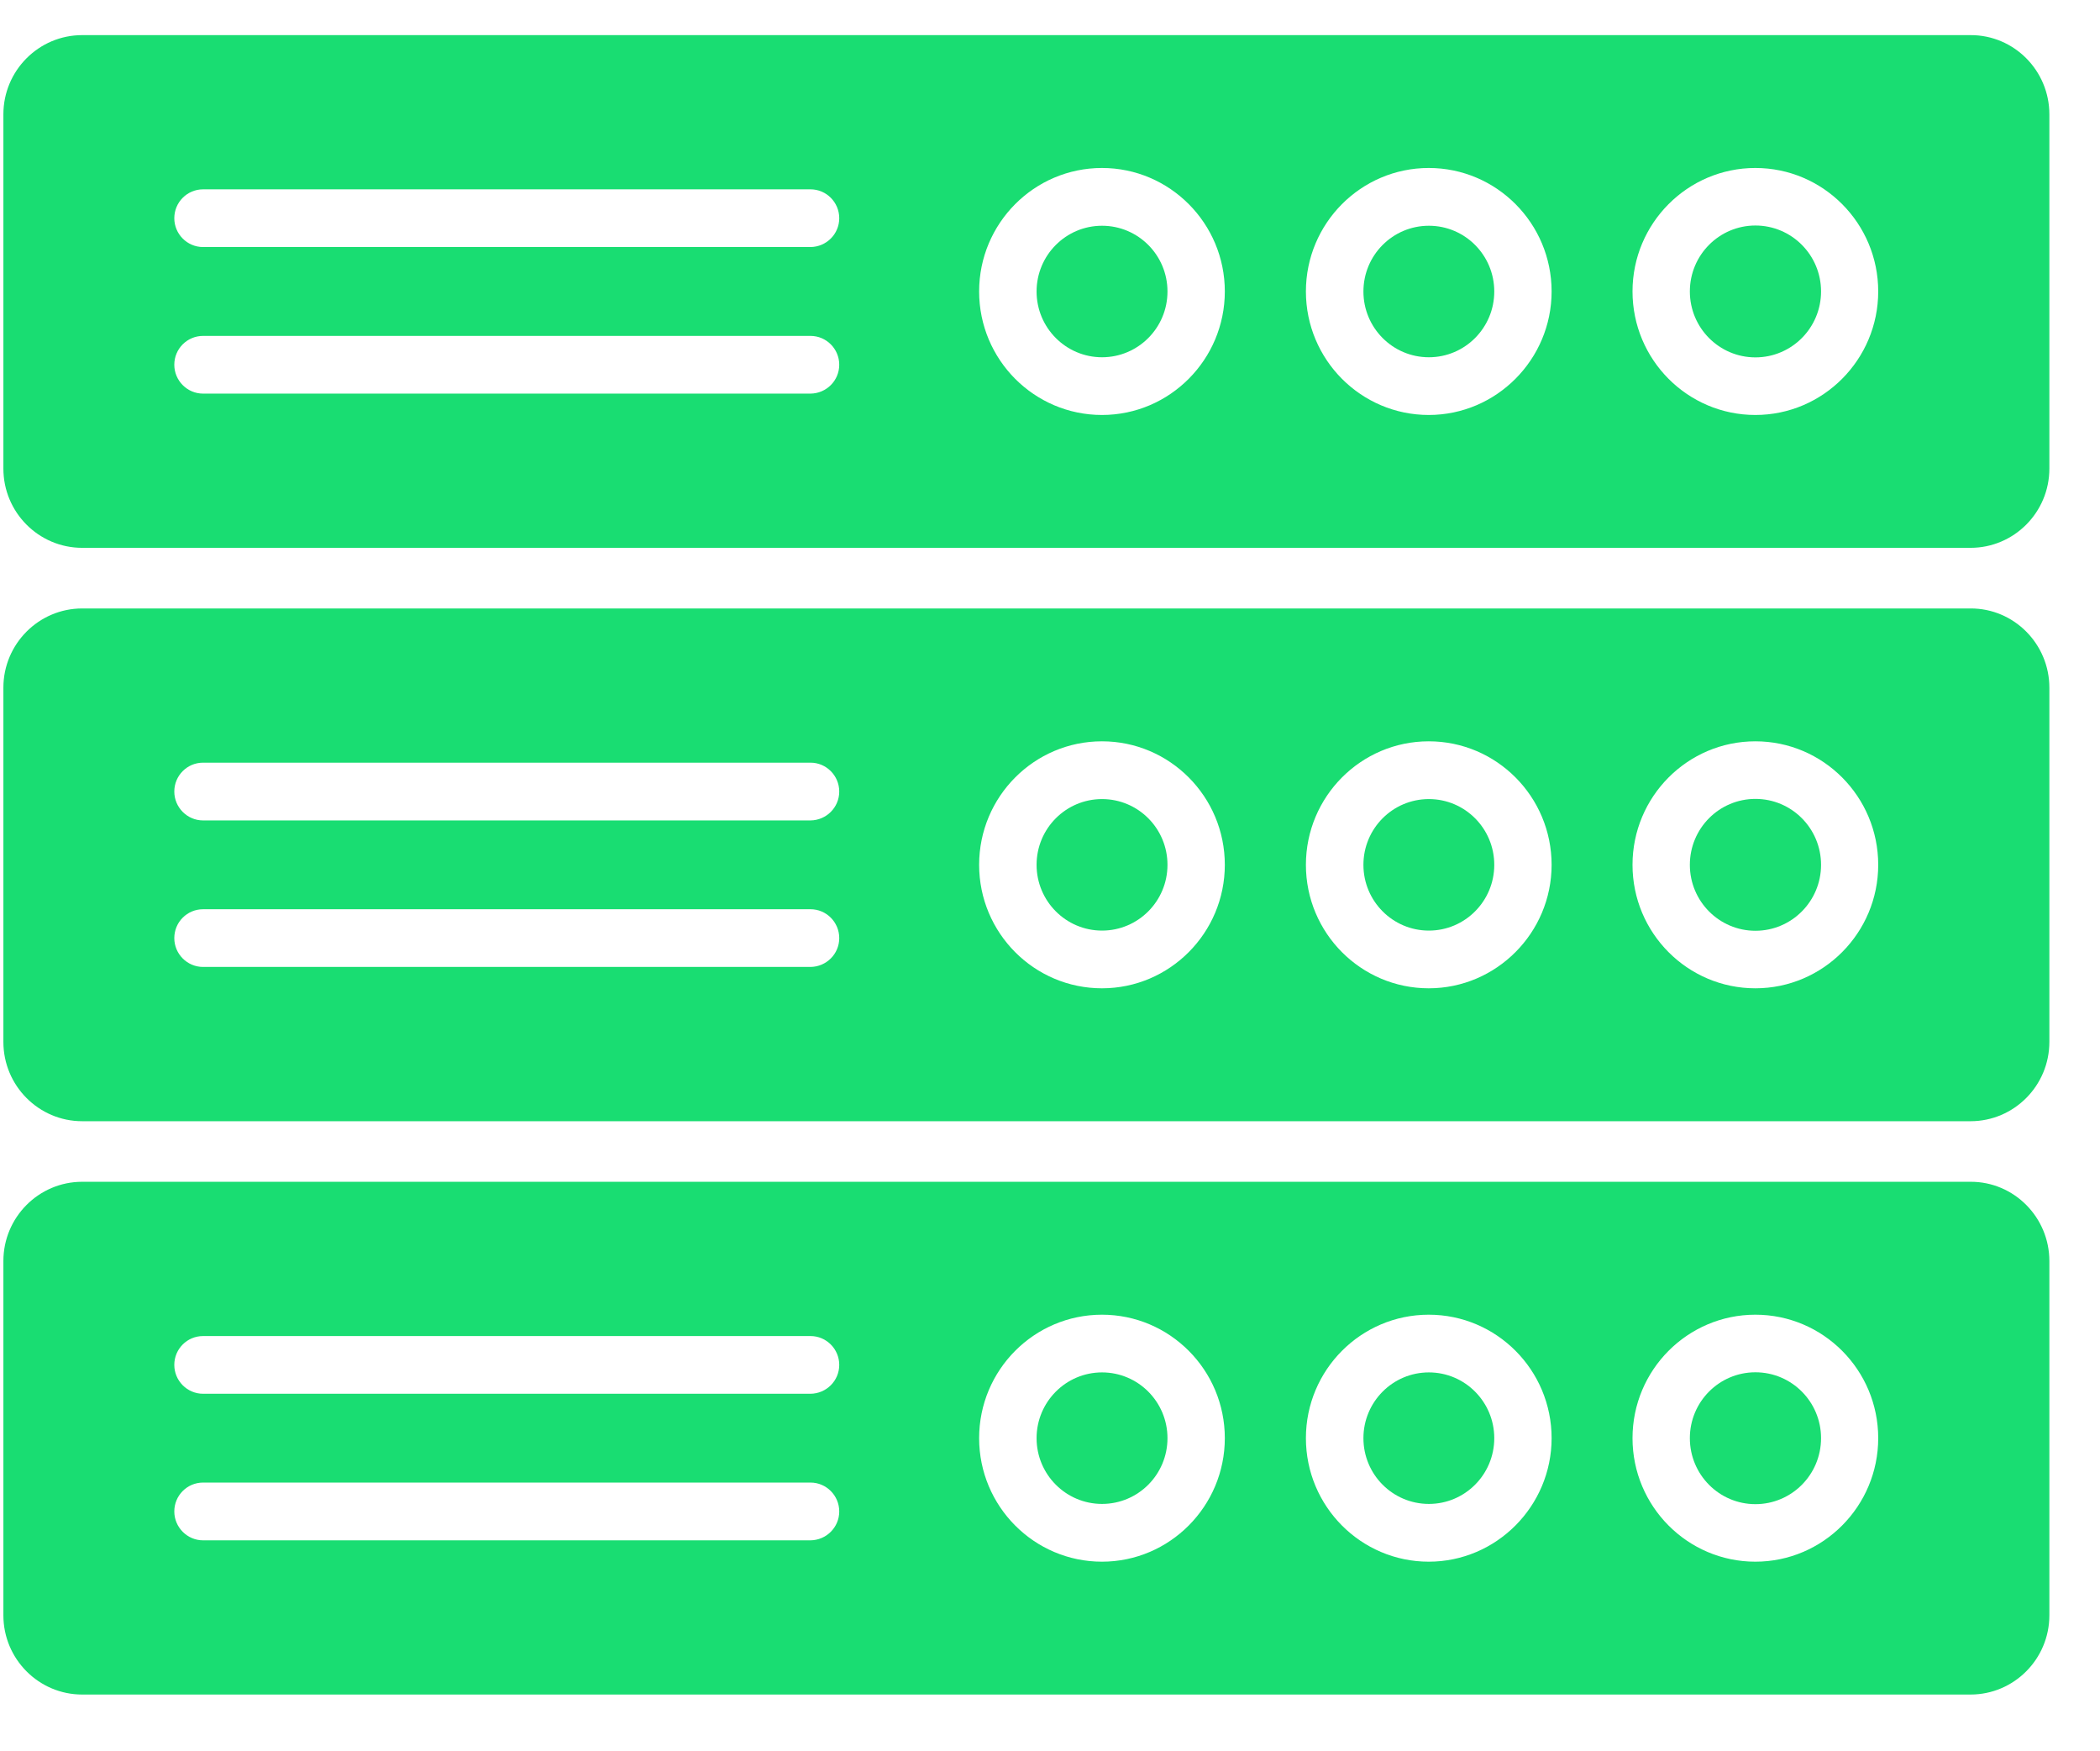
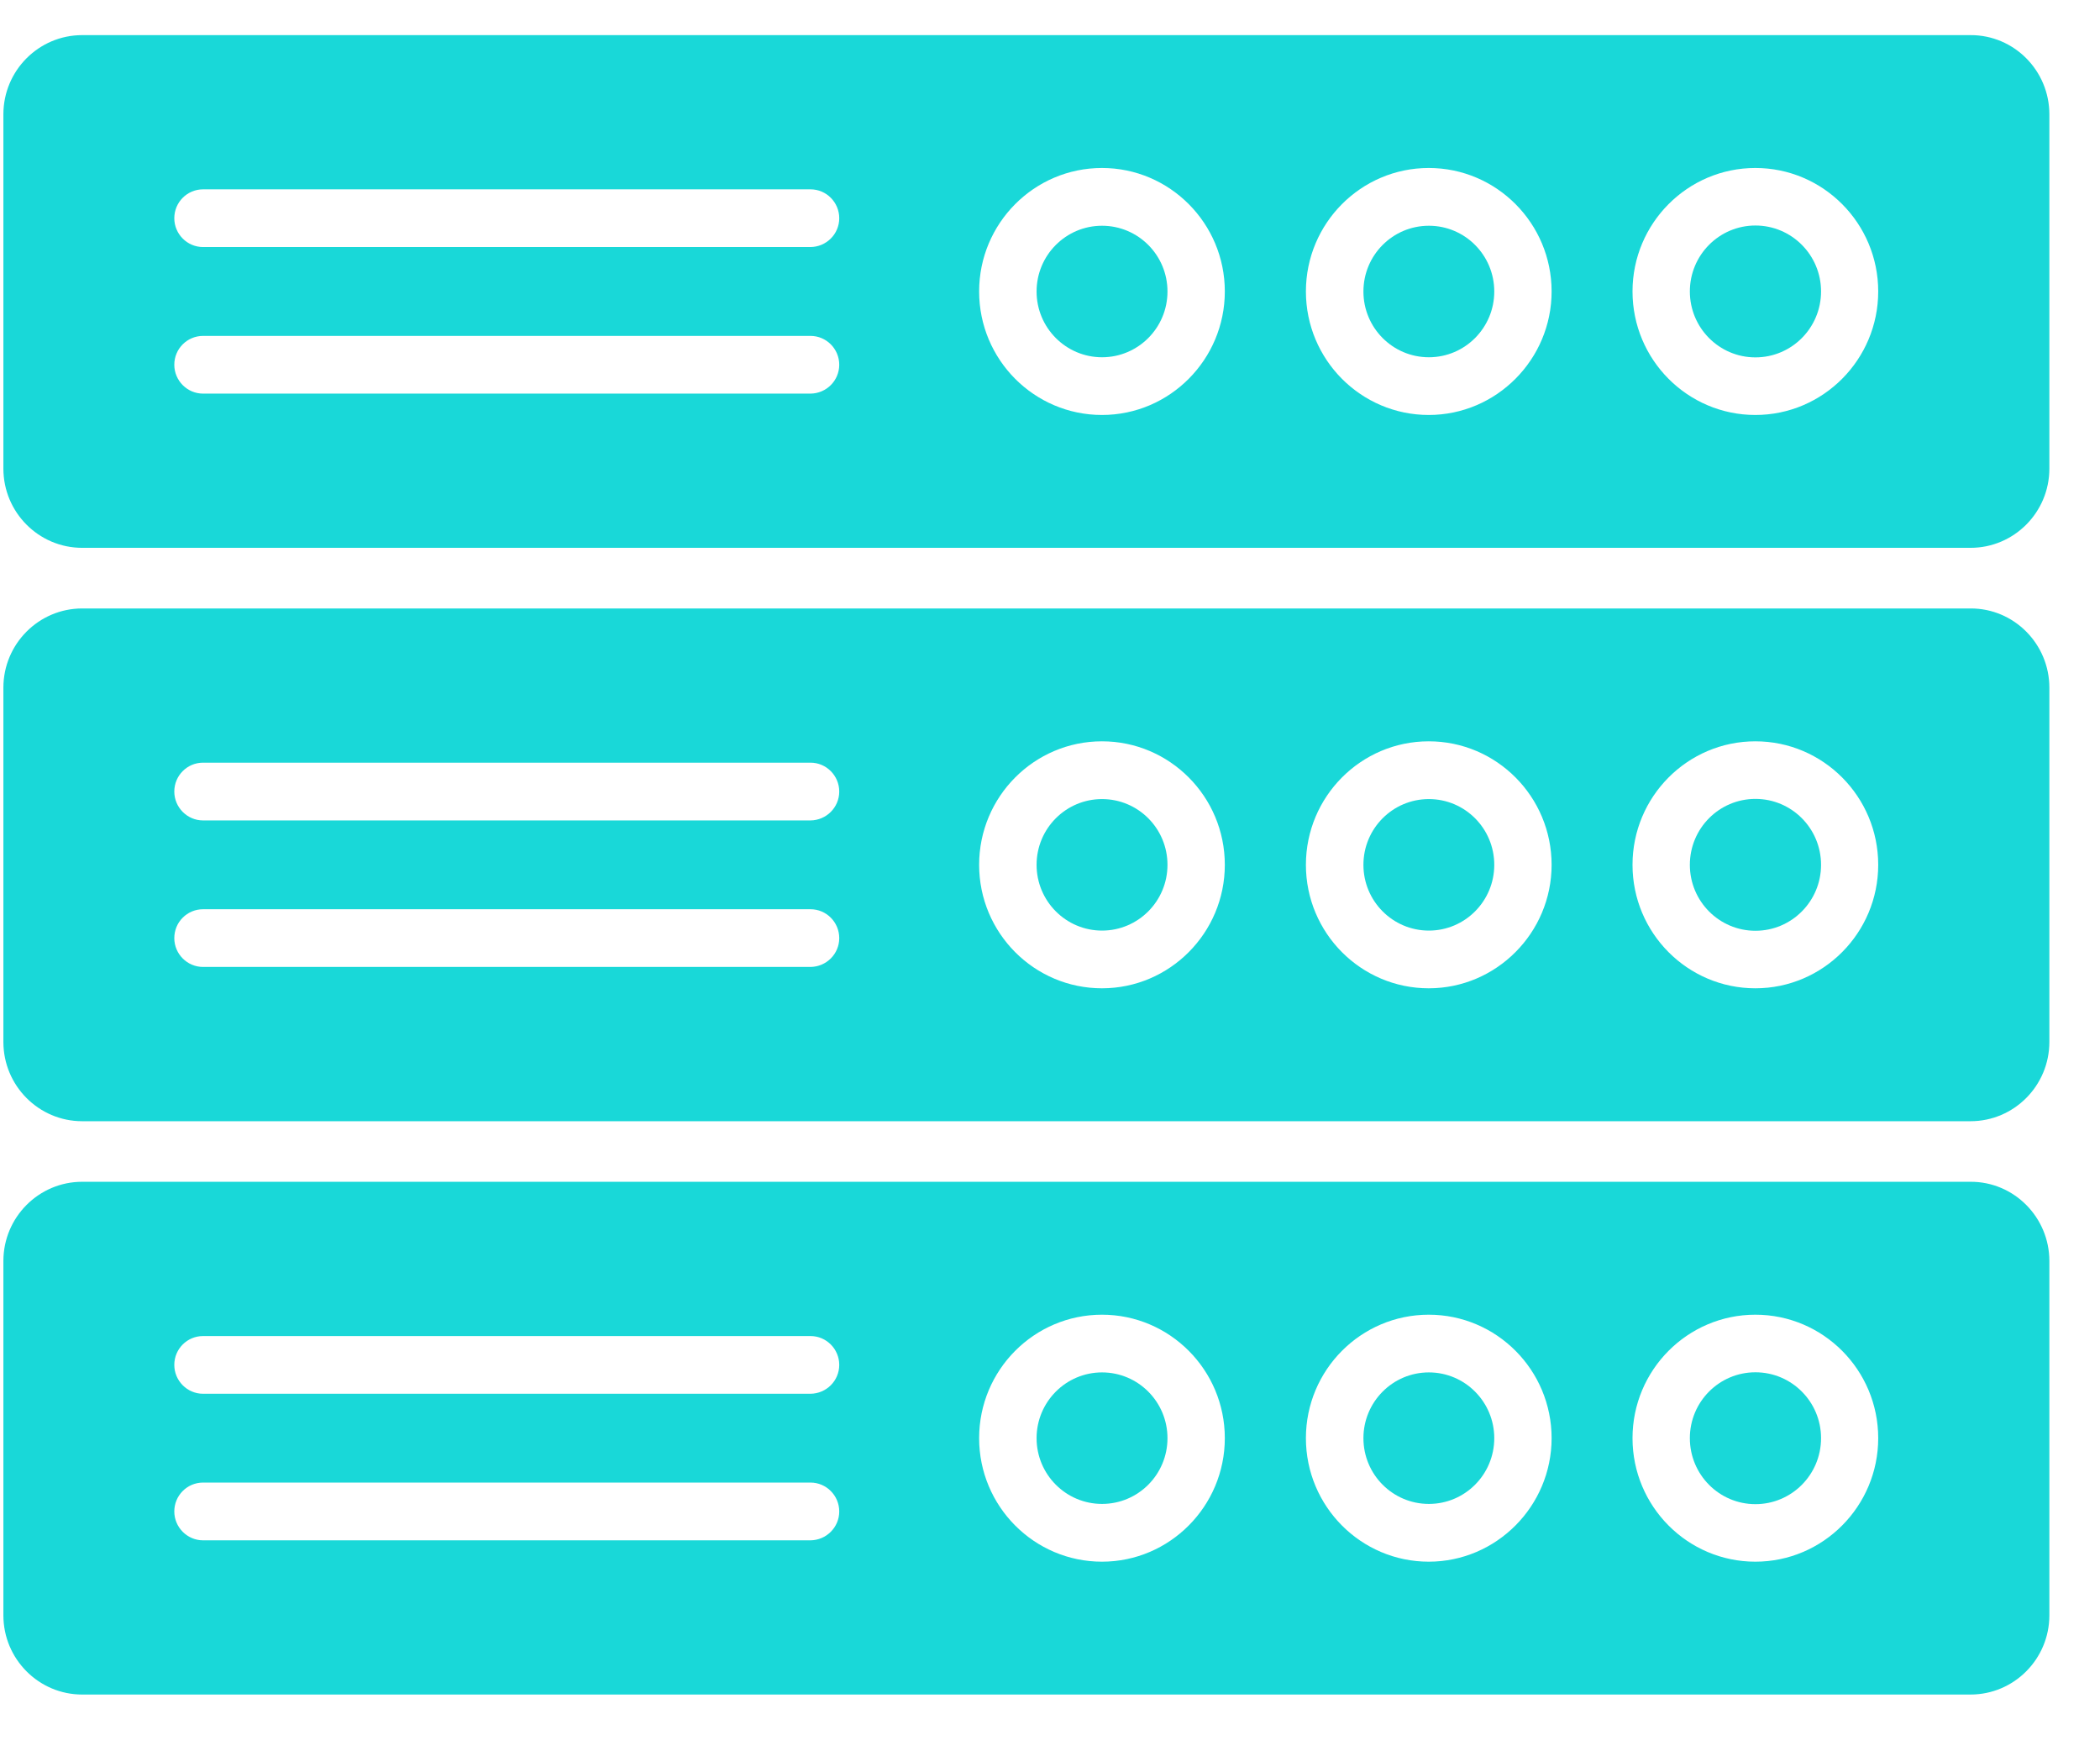
<svg xmlns="http://www.w3.org/2000/svg" width="36" height="30" viewBox="0 0 36 30" fill="none">
-   <path d="M35.132 1.96V8.031C35.132 8.781 34.526 9.389 33.78 9.389H1.409C0.664 9.389 0.058 8.781 0.058 8.031V1.96C0.058 1.21 0.664 0.602 1.409 0.602H33.78C34.526 0.599 35.132 1.21 35.132 1.96ZM32.198 4.995C32.198 3.828 31.254 2.879 30.092 2.879C28.93 2.879 27.986 3.828 27.986 4.995C27.986 6.164 28.93 7.112 30.092 7.112C31.254 7.112 32.198 6.161 32.198 4.995ZM26.599 4.995C26.599 3.828 25.655 2.879 24.493 2.879C23.331 2.879 22.387 3.828 22.387 4.995C22.387 6.164 23.331 7.112 24.493 7.112C25.652 7.112 26.599 6.161 26.599 4.995ZM20.997 4.995C20.997 3.828 20.053 2.879 18.891 2.879C17.729 2.879 16.785 3.828 16.785 4.995C16.785 6.164 17.729 7.112 18.891 7.112C20.053 7.112 20.997 6.161 20.997 4.995ZM14.387 3.74C14.387 3.467 14.166 3.245 13.895 3.245H3.481C3.21 3.245 2.988 3.465 2.988 3.74C2.988 4.012 3.21 4.234 3.481 4.234H13.895C14.166 4.231 14.387 4.012 14.387 3.74ZM14.387 6.251C14.387 5.979 14.166 5.757 13.895 5.757H3.481C3.21 5.757 2.988 5.976 2.988 6.251C2.988 6.524 3.21 6.746 3.481 6.746H13.895C14.166 6.743 14.387 6.524 14.387 6.251Z" fill="#01DA63" fill-opacity="0.9" />
-   <path d="M30.093 6.125C30.714 6.125 31.218 5.619 31.218 4.995C31.218 4.371 30.714 3.865 30.093 3.865C29.472 3.865 28.969 4.371 28.969 4.995C28.969 5.619 29.472 6.125 30.093 6.125Z" fill="#01DA63" fill-opacity="0.9" />
-   <path d="M24.495 6.123C25.114 6.123 25.616 5.618 25.616 4.996C25.616 4.373 25.114 3.869 24.495 3.869C23.875 3.869 23.373 4.373 23.373 4.996C23.373 5.618 23.875 6.123 24.495 6.123Z" fill="#01DA63" fill-opacity="0.9" />
-   <path d="M18.892 6.123C19.512 6.123 20.014 5.618 20.014 4.996C20.014 4.373 19.512 3.869 18.892 3.869C18.273 3.869 17.77 4.373 17.77 4.996C17.77 5.618 18.273 6.123 18.892 6.123Z" fill="#01DA63" fill-opacity="0.9" />
-   <path d="M35.132 11.786V17.857C35.132 18.607 34.526 19.216 33.78 19.216H1.409C0.664 19.216 0.058 18.607 0.058 17.857V11.786C0.058 11.037 0.664 10.428 1.409 10.428H33.78C34.526 10.425 35.132 11.037 35.132 11.786ZM32.198 14.822C32.198 13.654 31.254 12.705 30.092 12.705C28.93 12.705 27.986 13.654 27.986 14.822C27.986 15.99 28.93 16.938 30.092 16.938C31.254 16.938 32.198 15.987 32.198 14.822ZM26.599 14.822C26.599 13.654 25.655 12.705 24.493 12.705C23.331 12.705 22.387 13.654 22.387 14.822C22.387 15.99 23.331 16.938 24.493 16.938C25.652 16.938 26.599 15.987 26.599 14.822ZM20.997 14.822C20.997 13.654 20.053 12.705 18.891 12.705C17.729 12.705 16.785 13.654 16.785 14.822C16.785 15.99 17.729 16.938 18.891 16.938C20.053 16.938 20.997 15.987 20.997 14.822ZM14.387 13.566C14.387 13.294 14.166 13.071 13.895 13.071H3.481C3.21 13.071 2.988 13.291 2.988 13.566C2.988 13.838 3.21 14.061 3.481 14.061H13.895C14.166 14.058 14.387 13.838 14.387 13.566ZM14.387 16.078C14.387 15.805 14.166 15.583 13.895 15.583H3.481C3.21 15.583 2.988 15.802 2.988 16.078C2.988 16.35 3.21 16.572 3.481 16.572H13.895C14.166 16.569 14.387 16.35 14.387 16.078Z" fill="#01DA63" fill-opacity="0.9" />
-   <path d="M30.093 15.952C30.714 15.952 31.218 15.446 31.218 14.822C31.218 14.197 30.714 13.692 30.093 13.692C29.472 13.692 28.969 14.197 28.969 14.822C28.969 15.446 29.472 15.952 30.093 15.952Z" fill="#01DA63" fill-opacity="0.9" />
-   <path d="M24.495 15.949C25.114 15.949 25.616 15.444 25.616 14.822C25.616 14.199 25.114 13.695 24.495 13.695C23.875 13.695 23.373 14.199 23.373 14.822C23.373 15.444 23.875 15.949 24.495 15.949Z" fill="#01DA63" fill-opacity="0.9" />
-   <path d="M18.892 15.949C19.512 15.949 20.014 15.444 20.014 14.822C20.014 14.199 19.512 13.695 18.892 13.695C18.273 13.695 17.77 14.199 17.77 14.822C17.77 15.444 18.273 15.949 18.892 15.949Z" fill="#01DA63" fill-opacity="0.9" />
-   <path d="M35.132 21.612V27.684C35.132 28.433 34.526 29.042 33.78 29.042H1.409C0.664 29.042 0.058 28.433 0.058 27.684V21.612C0.058 20.863 0.664 20.254 1.409 20.254H33.78C34.526 20.251 35.132 20.863 35.132 21.612ZM32.198 24.648C32.198 23.48 31.254 22.532 30.092 22.532C28.93 22.532 27.986 23.48 27.986 24.648C27.986 25.816 28.93 26.765 30.092 26.765C31.254 26.765 32.198 25.813 32.198 24.648ZM26.599 24.648C26.599 23.48 25.655 22.532 24.493 22.532C23.331 22.532 22.387 23.48 22.387 24.648C22.387 25.816 23.331 26.765 24.493 26.765C25.652 26.765 26.599 25.813 26.599 24.648ZM20.997 24.648C20.997 23.48 20.053 22.532 18.891 22.532C17.729 22.532 16.785 23.48 16.785 24.648C16.785 25.816 17.729 26.765 18.891 26.765C20.053 26.765 20.997 25.813 20.997 24.648ZM14.387 23.392C14.387 23.12 14.166 22.898 13.895 22.898H3.481C3.21 22.898 2.988 23.117 2.988 23.392C2.988 23.665 3.21 23.887 3.481 23.887H13.895C14.166 23.884 14.387 23.665 14.387 23.392ZM14.387 25.904C14.387 25.632 14.166 25.409 13.895 25.409H3.481C3.21 25.409 2.988 25.629 2.988 25.904C2.988 26.176 3.21 26.399 3.481 26.399H13.895C14.166 26.396 14.387 26.176 14.387 25.904Z" fill="#01DA63" fill-opacity="0.9" />
-   <path d="M30.093 25.779C30.714 25.779 31.218 25.273 31.218 24.648C31.218 24.024 30.714 23.519 30.093 23.519C29.472 23.519 28.969 24.024 28.969 24.648C28.969 25.273 29.472 25.779 30.093 25.779Z" fill="#01DA63" fill-opacity="0.9" />
-   <path d="M24.495 25.775C25.114 25.775 25.616 25.271 25.616 24.648C25.616 24.026 25.114 23.521 24.495 23.521C23.875 23.521 23.373 24.026 23.373 24.648C23.373 25.271 23.875 25.775 24.495 25.775Z" fill="#01DA63" fill-opacity="0.9" />
-   <path d="M18.892 25.775C19.512 25.775 20.014 25.271 20.014 24.648C20.014 24.026 19.512 23.521 18.892 23.521C18.273 23.521 17.77 24.026 17.77 24.648C17.77 25.271 18.273 25.775 18.892 25.775Z" fill="#01DA63" fill-opacity="0.9" />
+   <path d="M35.132 1.96V8.031C35.132 8.781 34.526 9.389 33.78 9.389H1.409C0.664 9.389 0.058 8.781 0.058 8.031V1.96C0.058 1.21 0.664 0.602 1.409 0.602H33.78C34.526 0.599 35.132 1.21 35.132 1.96ZM32.198 4.995C32.198 3.828 31.254 2.879 30.092 2.879C28.93 2.879 27.986 3.828 27.986 4.995C27.986 6.164 28.93 7.112 30.092 7.112C31.254 7.112 32.198 6.161 32.198 4.995ZM26.599 4.995C26.599 3.828 25.655 2.879 24.493 2.879C23.331 2.879 22.387 3.828 22.387 4.995C22.387 6.164 23.331 7.112 24.493 7.112C25.652 7.112 26.599 6.161 26.599 4.995ZM20.997 4.995C20.997 3.828 20.053 2.879 18.891 2.879C17.729 2.879 16.785 3.828 16.785 4.995C16.785 6.164 17.729 7.112 18.891 7.112C20.053 7.112 20.997 6.161 20.997 4.995ZM14.387 3.74C14.387 3.467 14.166 3.245 13.895 3.245H3.481C3.21 3.245 2.988 3.465 2.988 3.74C2.988 4.012 3.21 4.234 3.481 4.234H13.895C14.166 4.231 14.387 4.012 14.387 3.74ZM14.387 6.251C14.387 5.979 14.166 5.757 13.895 5.757H3.481C3.21 5.757 2.988 5.976 2.988 6.251C2.988 6.524 3.21 6.746 3.481 6.746H13.895C14.166 6.743 14.387 6.524 14.387 6.251Z" fill="#00d4d4" fill-opacity="0.9" />
+   <path d="M30.093 6.125C30.714 6.125 31.218 5.619 31.218 4.995C31.218 4.371 30.714 3.865 30.093 3.865C29.472 3.865 28.969 4.371 28.969 4.995C28.969 5.619 29.472 6.125 30.093 6.125Z" fill="#00d4d4" fill-opacity="0.9" />
+   <path d="M24.495 6.123C25.114 6.123 25.616 5.618 25.616 4.996C25.616 4.373 25.114 3.869 24.495 3.869C23.875 3.869 23.373 4.373 23.373 4.996C23.373 5.618 23.875 6.123 24.495 6.123Z" fill="#00d4d4" fill-opacity="0.9" />
+   <path d="M18.892 6.123C19.512 6.123 20.014 5.618 20.014 4.996C20.014 4.373 19.512 3.869 18.892 3.869C18.273 3.869 17.77 4.373 17.77 4.996C17.77 5.618 18.273 6.123 18.892 6.123Z" fill="#00d4d4" fill-opacity="0.9" />
+   <path d="M35.132 11.786V17.857C35.132 18.607 34.526 19.216 33.78 19.216H1.409C0.664 19.216 0.058 18.607 0.058 17.857V11.786C0.058 11.037 0.664 10.428 1.409 10.428H33.78C34.526 10.425 35.132 11.037 35.132 11.786ZM32.198 14.822C32.198 13.654 31.254 12.705 30.092 12.705C28.93 12.705 27.986 13.654 27.986 14.822C27.986 15.99 28.93 16.938 30.092 16.938C31.254 16.938 32.198 15.987 32.198 14.822ZM26.599 14.822C26.599 13.654 25.655 12.705 24.493 12.705C23.331 12.705 22.387 13.654 22.387 14.822C22.387 15.99 23.331 16.938 24.493 16.938C25.652 16.938 26.599 15.987 26.599 14.822ZM20.997 14.822C20.997 13.654 20.053 12.705 18.891 12.705C17.729 12.705 16.785 13.654 16.785 14.822C16.785 15.99 17.729 16.938 18.891 16.938C20.053 16.938 20.997 15.987 20.997 14.822ZM14.387 13.566C14.387 13.294 14.166 13.071 13.895 13.071H3.481C3.21 13.071 2.988 13.291 2.988 13.566C2.988 13.838 3.21 14.061 3.481 14.061H13.895C14.166 14.058 14.387 13.838 14.387 13.566ZM14.387 16.078C14.387 15.805 14.166 15.583 13.895 15.583H3.481C3.21 15.583 2.988 15.802 2.988 16.078C2.988 16.35 3.21 16.572 3.481 16.572H13.895C14.166 16.569 14.387 16.35 14.387 16.078Z" fill="#00d4d4" fill-opacity="0.9" />
+   <path d="M30.093 15.952C30.714 15.952 31.218 15.446 31.218 14.822C31.218 14.197 30.714 13.692 30.093 13.692C29.472 13.692 28.969 14.197 28.969 14.822C28.969 15.446 29.472 15.952 30.093 15.952Z" fill="#00d4d4" fill-opacity="0.9" />
+   <path d="M24.495 15.949C25.114 15.949 25.616 15.444 25.616 14.822C25.616 14.199 25.114 13.695 24.495 13.695C23.875 13.695 23.373 14.199 23.373 14.822C23.373 15.444 23.875 15.949 24.495 15.949Z" fill="#00d4d4" fill-opacity="0.9" />
+   <path d="M18.892 15.949C19.512 15.949 20.014 15.444 20.014 14.822C20.014 14.199 19.512 13.695 18.892 13.695C18.273 13.695 17.77 14.199 17.77 14.822C17.77 15.444 18.273 15.949 18.892 15.949Z" fill="#00d4d4" fill-opacity="0.9" />
+   <path d="M35.132 21.612V27.684C35.132 28.433 34.526 29.042 33.78 29.042H1.409C0.664 29.042 0.058 28.433 0.058 27.684V21.612C0.058 20.863 0.664 20.254 1.409 20.254H33.78C34.526 20.251 35.132 20.863 35.132 21.612ZM32.198 24.648C32.198 23.48 31.254 22.532 30.092 22.532C28.93 22.532 27.986 23.48 27.986 24.648C27.986 25.816 28.93 26.765 30.092 26.765C31.254 26.765 32.198 25.813 32.198 24.648ZM26.599 24.648C26.599 23.48 25.655 22.532 24.493 22.532C23.331 22.532 22.387 23.48 22.387 24.648C22.387 25.816 23.331 26.765 24.493 26.765C25.652 26.765 26.599 25.813 26.599 24.648ZM20.997 24.648C20.997 23.48 20.053 22.532 18.891 22.532C17.729 22.532 16.785 23.48 16.785 24.648C16.785 25.816 17.729 26.765 18.891 26.765C20.053 26.765 20.997 25.813 20.997 24.648ZM14.387 23.392C14.387 23.12 14.166 22.898 13.895 22.898H3.481C3.21 22.898 2.988 23.117 2.988 23.392C2.988 23.665 3.21 23.887 3.481 23.887H13.895C14.166 23.884 14.387 23.665 14.387 23.392ZM14.387 25.904C14.387 25.632 14.166 25.409 13.895 25.409H3.481C3.21 25.409 2.988 25.629 2.988 25.904C2.988 26.176 3.21 26.399 3.481 26.399H13.895C14.166 26.396 14.387 26.176 14.387 25.904Z" fill="#00d4d4" fill-opacity="0.9" />
+   <path d="M30.093 25.779C30.714 25.779 31.218 25.273 31.218 24.648C31.218 24.024 30.714 23.519 30.093 23.519C29.472 23.519 28.969 24.024 28.969 24.648C28.969 25.273 29.472 25.779 30.093 25.779Z" fill="#00d4d4" fill-opacity="0.9" />
+   <path d="M24.495 25.775C25.114 25.775 25.616 25.271 25.616 24.648C25.616 24.026 25.114 23.521 24.495 23.521C23.875 23.521 23.373 24.026 23.373 24.648C23.373 25.271 23.875 25.775 24.495 25.775Z" fill="#00d4d4" fill-opacity="0.9" />
+   <path d="M18.892 25.775C19.512 25.775 20.014 25.271 20.014 24.648C20.014 24.026 19.512 23.521 18.892 23.521C18.273 23.521 17.77 24.026 17.77 24.648C17.77 25.271 18.273 25.775 18.892 25.775Z" fill="#00d4d4" fill-opacity="0.9" />
</svg>
